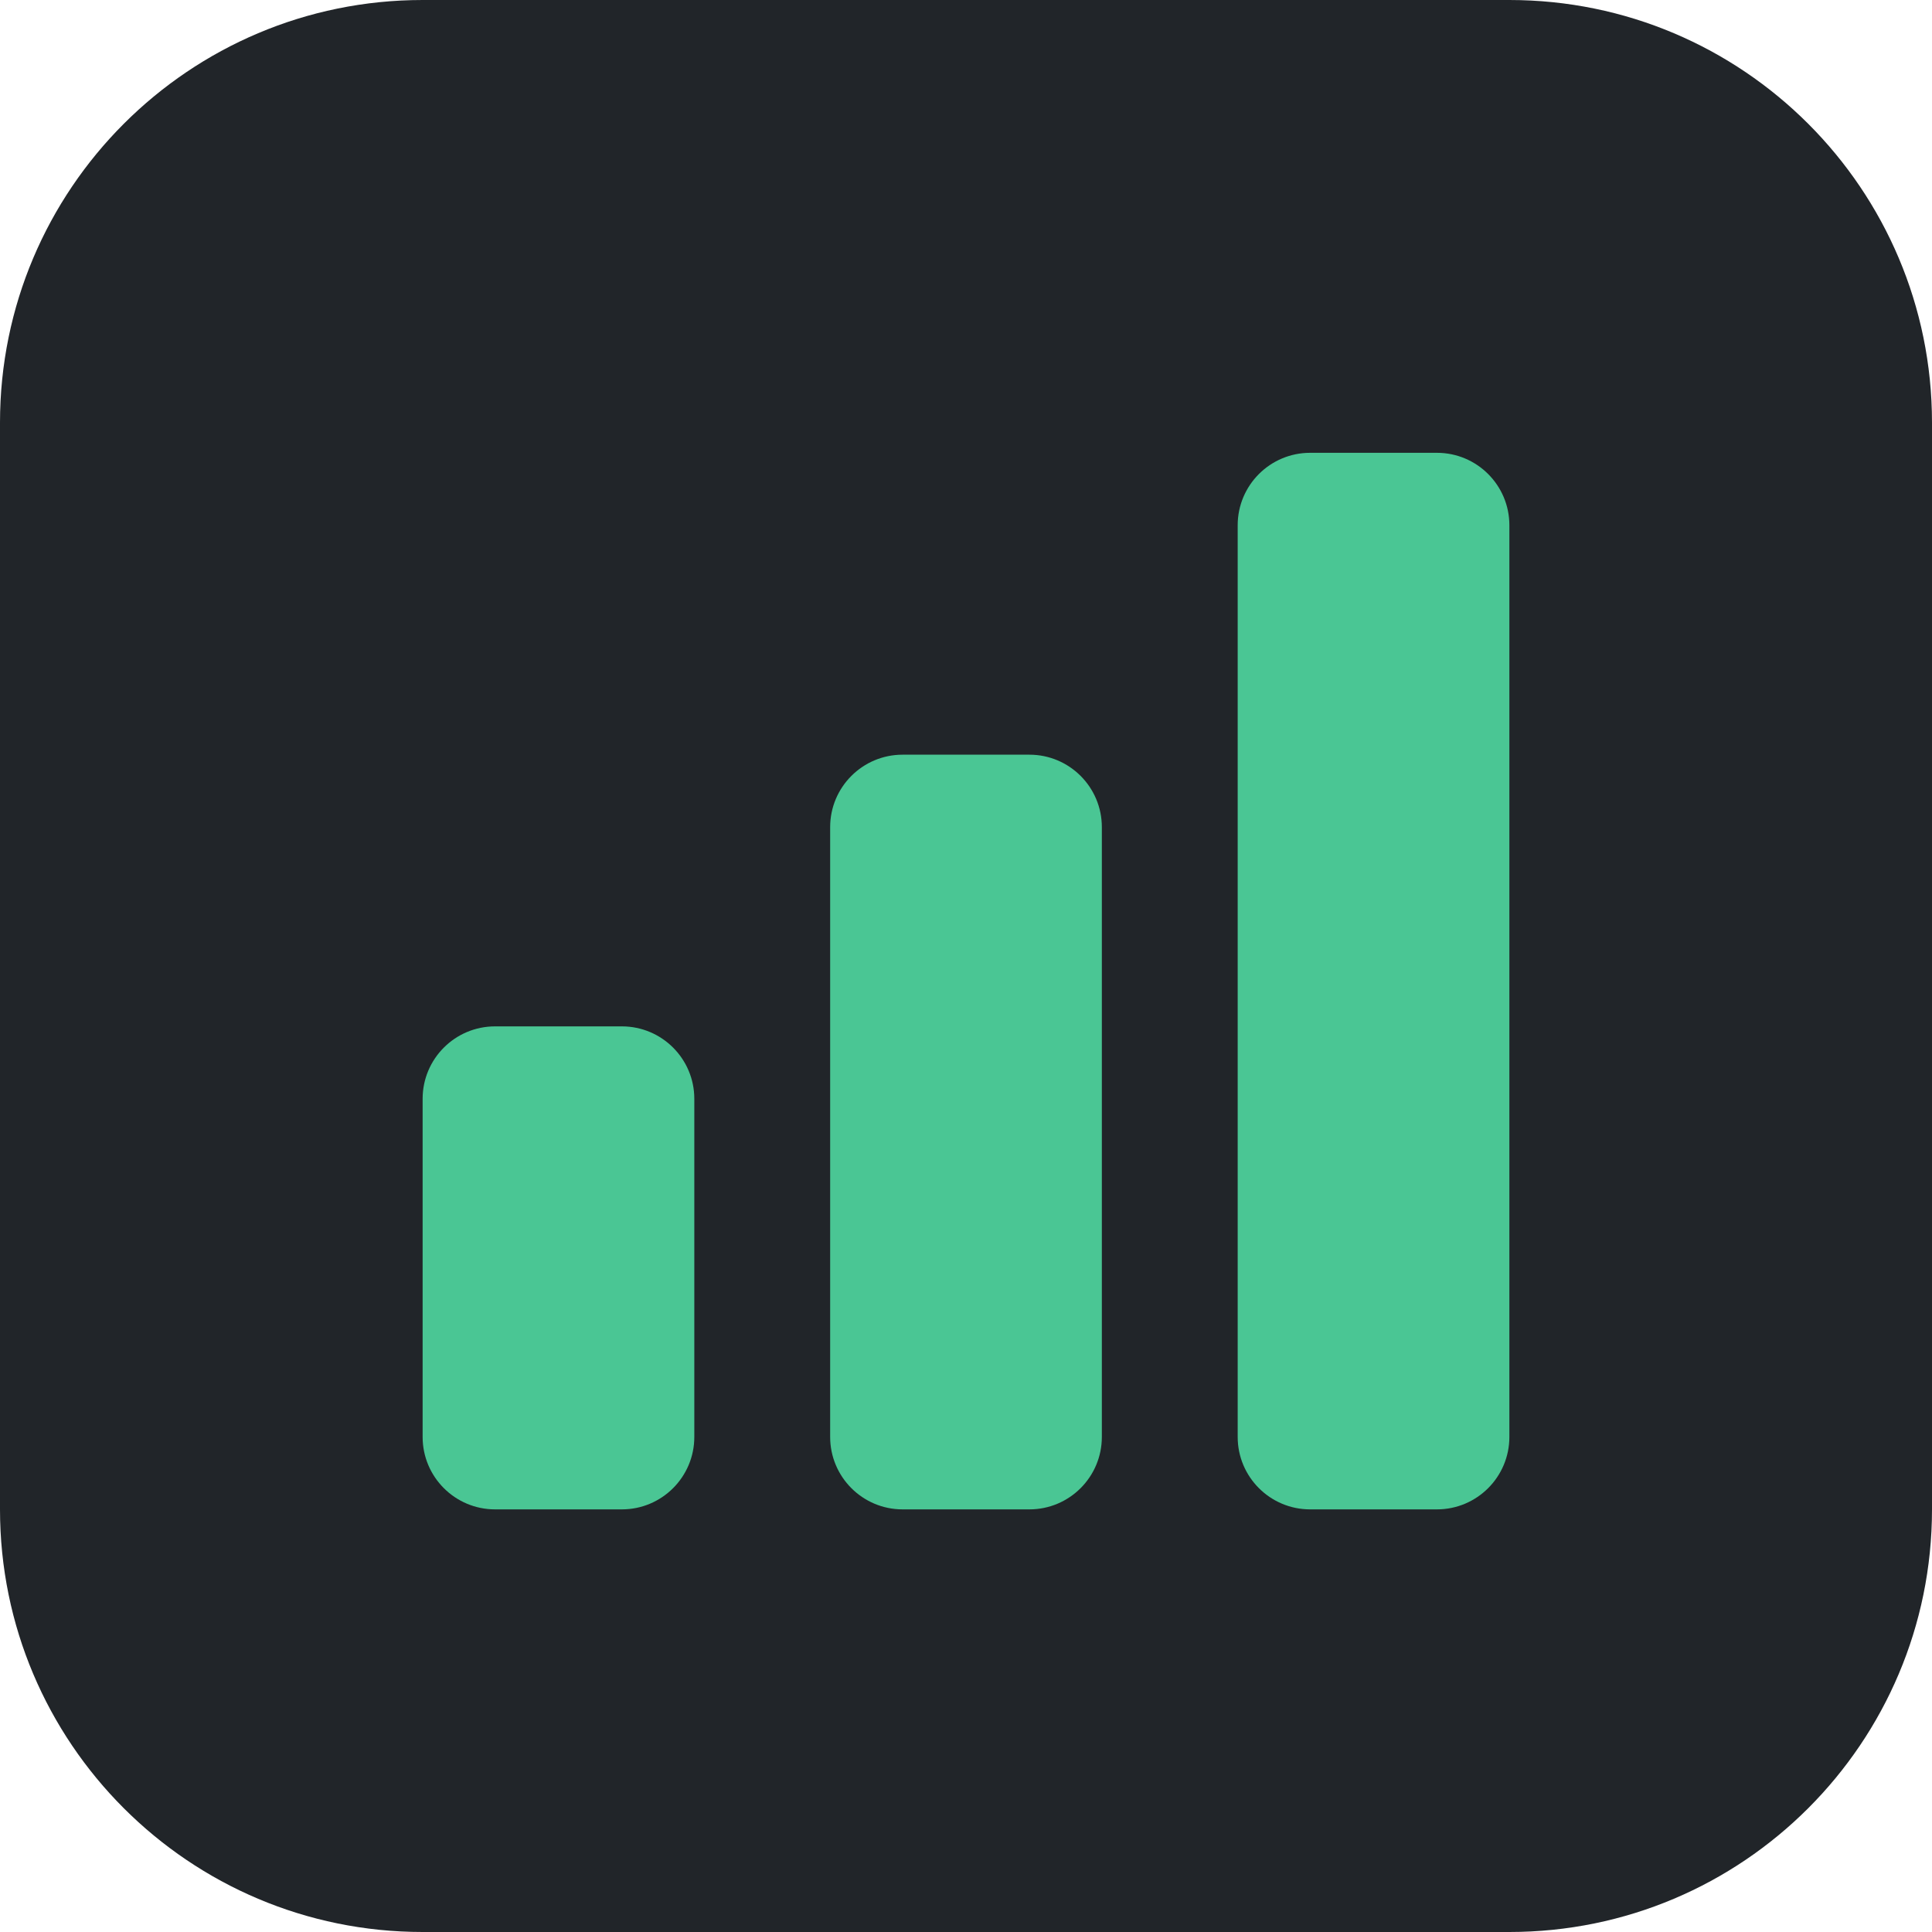
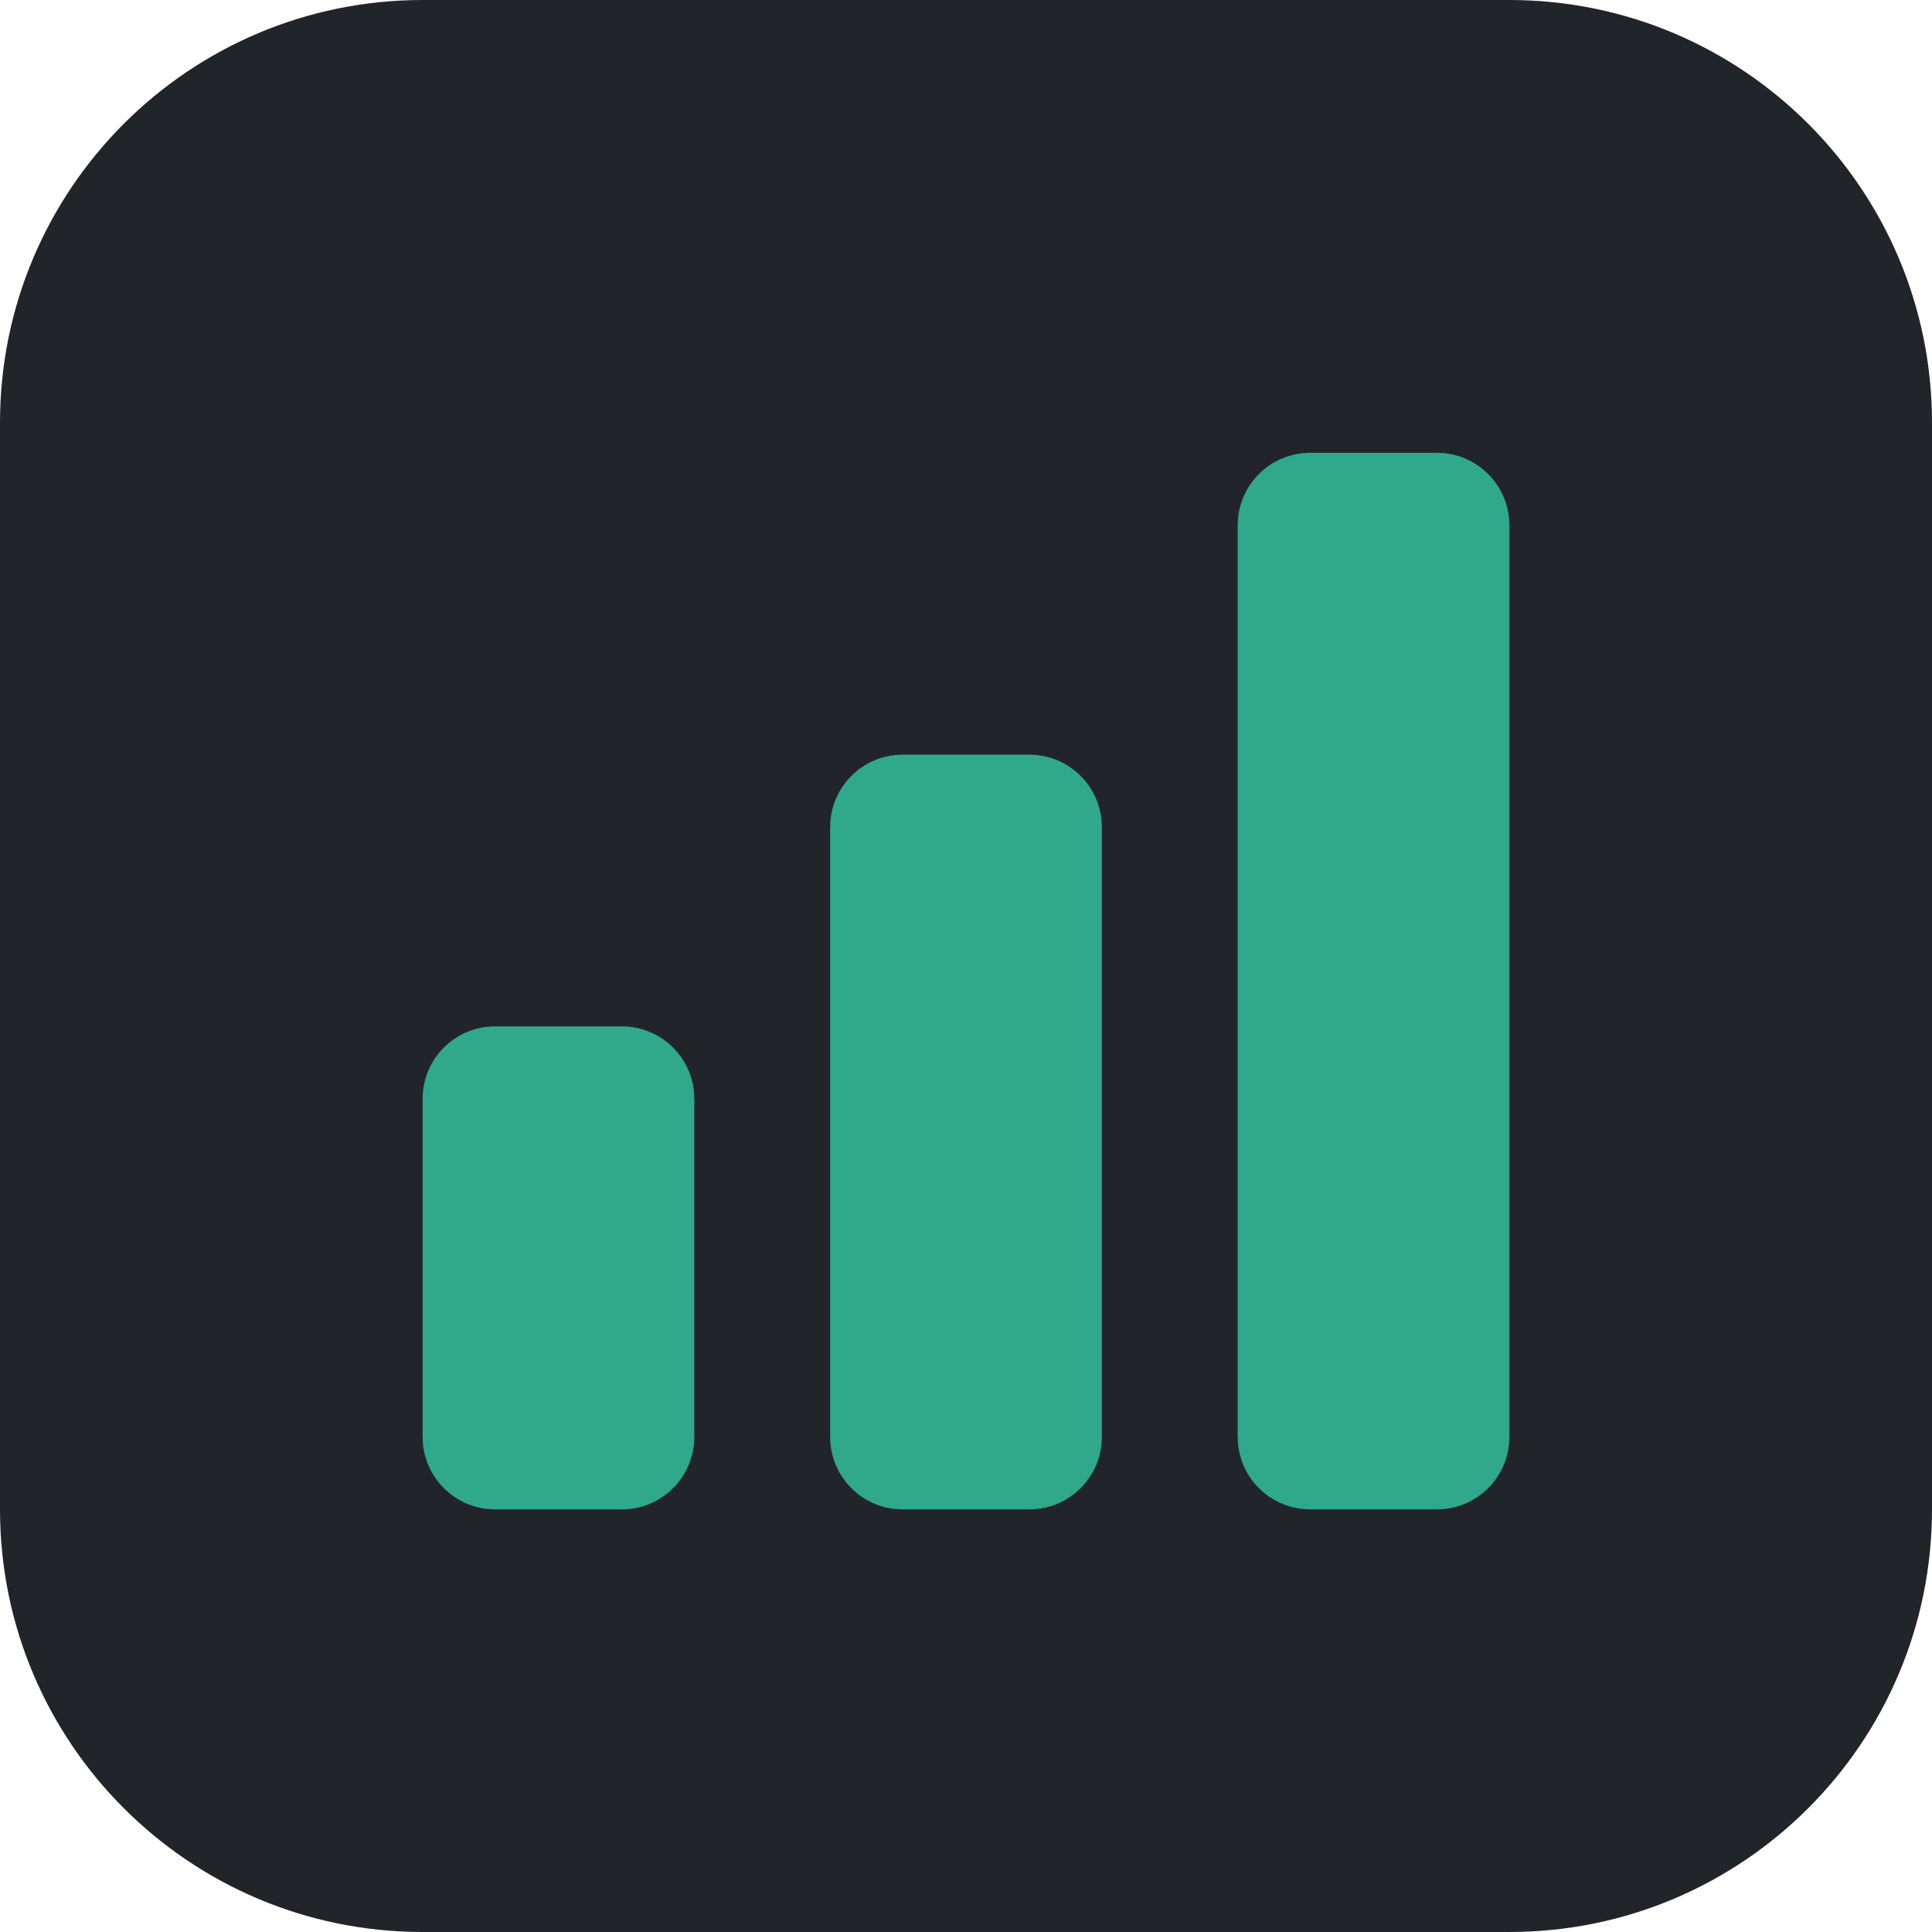
<svg xmlns="http://www.w3.org/2000/svg" viewBox="0 0 32 32" role="img" aria-label="Kavita Uploads">
  <rect width="32" height="32" rx="7" fill="#212529" />
-   <g fill="#4ac694">
+   <g fill="#2fa88c">
    <rect x="7" y="17" width="4.5" height="8" rx="1.2" />
    <rect x="13.75" y="12.5" width="4.5" height="12.5" rx="1.2" />
    <rect x="20.5" y="7.5" width="4.5" height="17.5" rx="1.2" />
  </g>
</svg>
